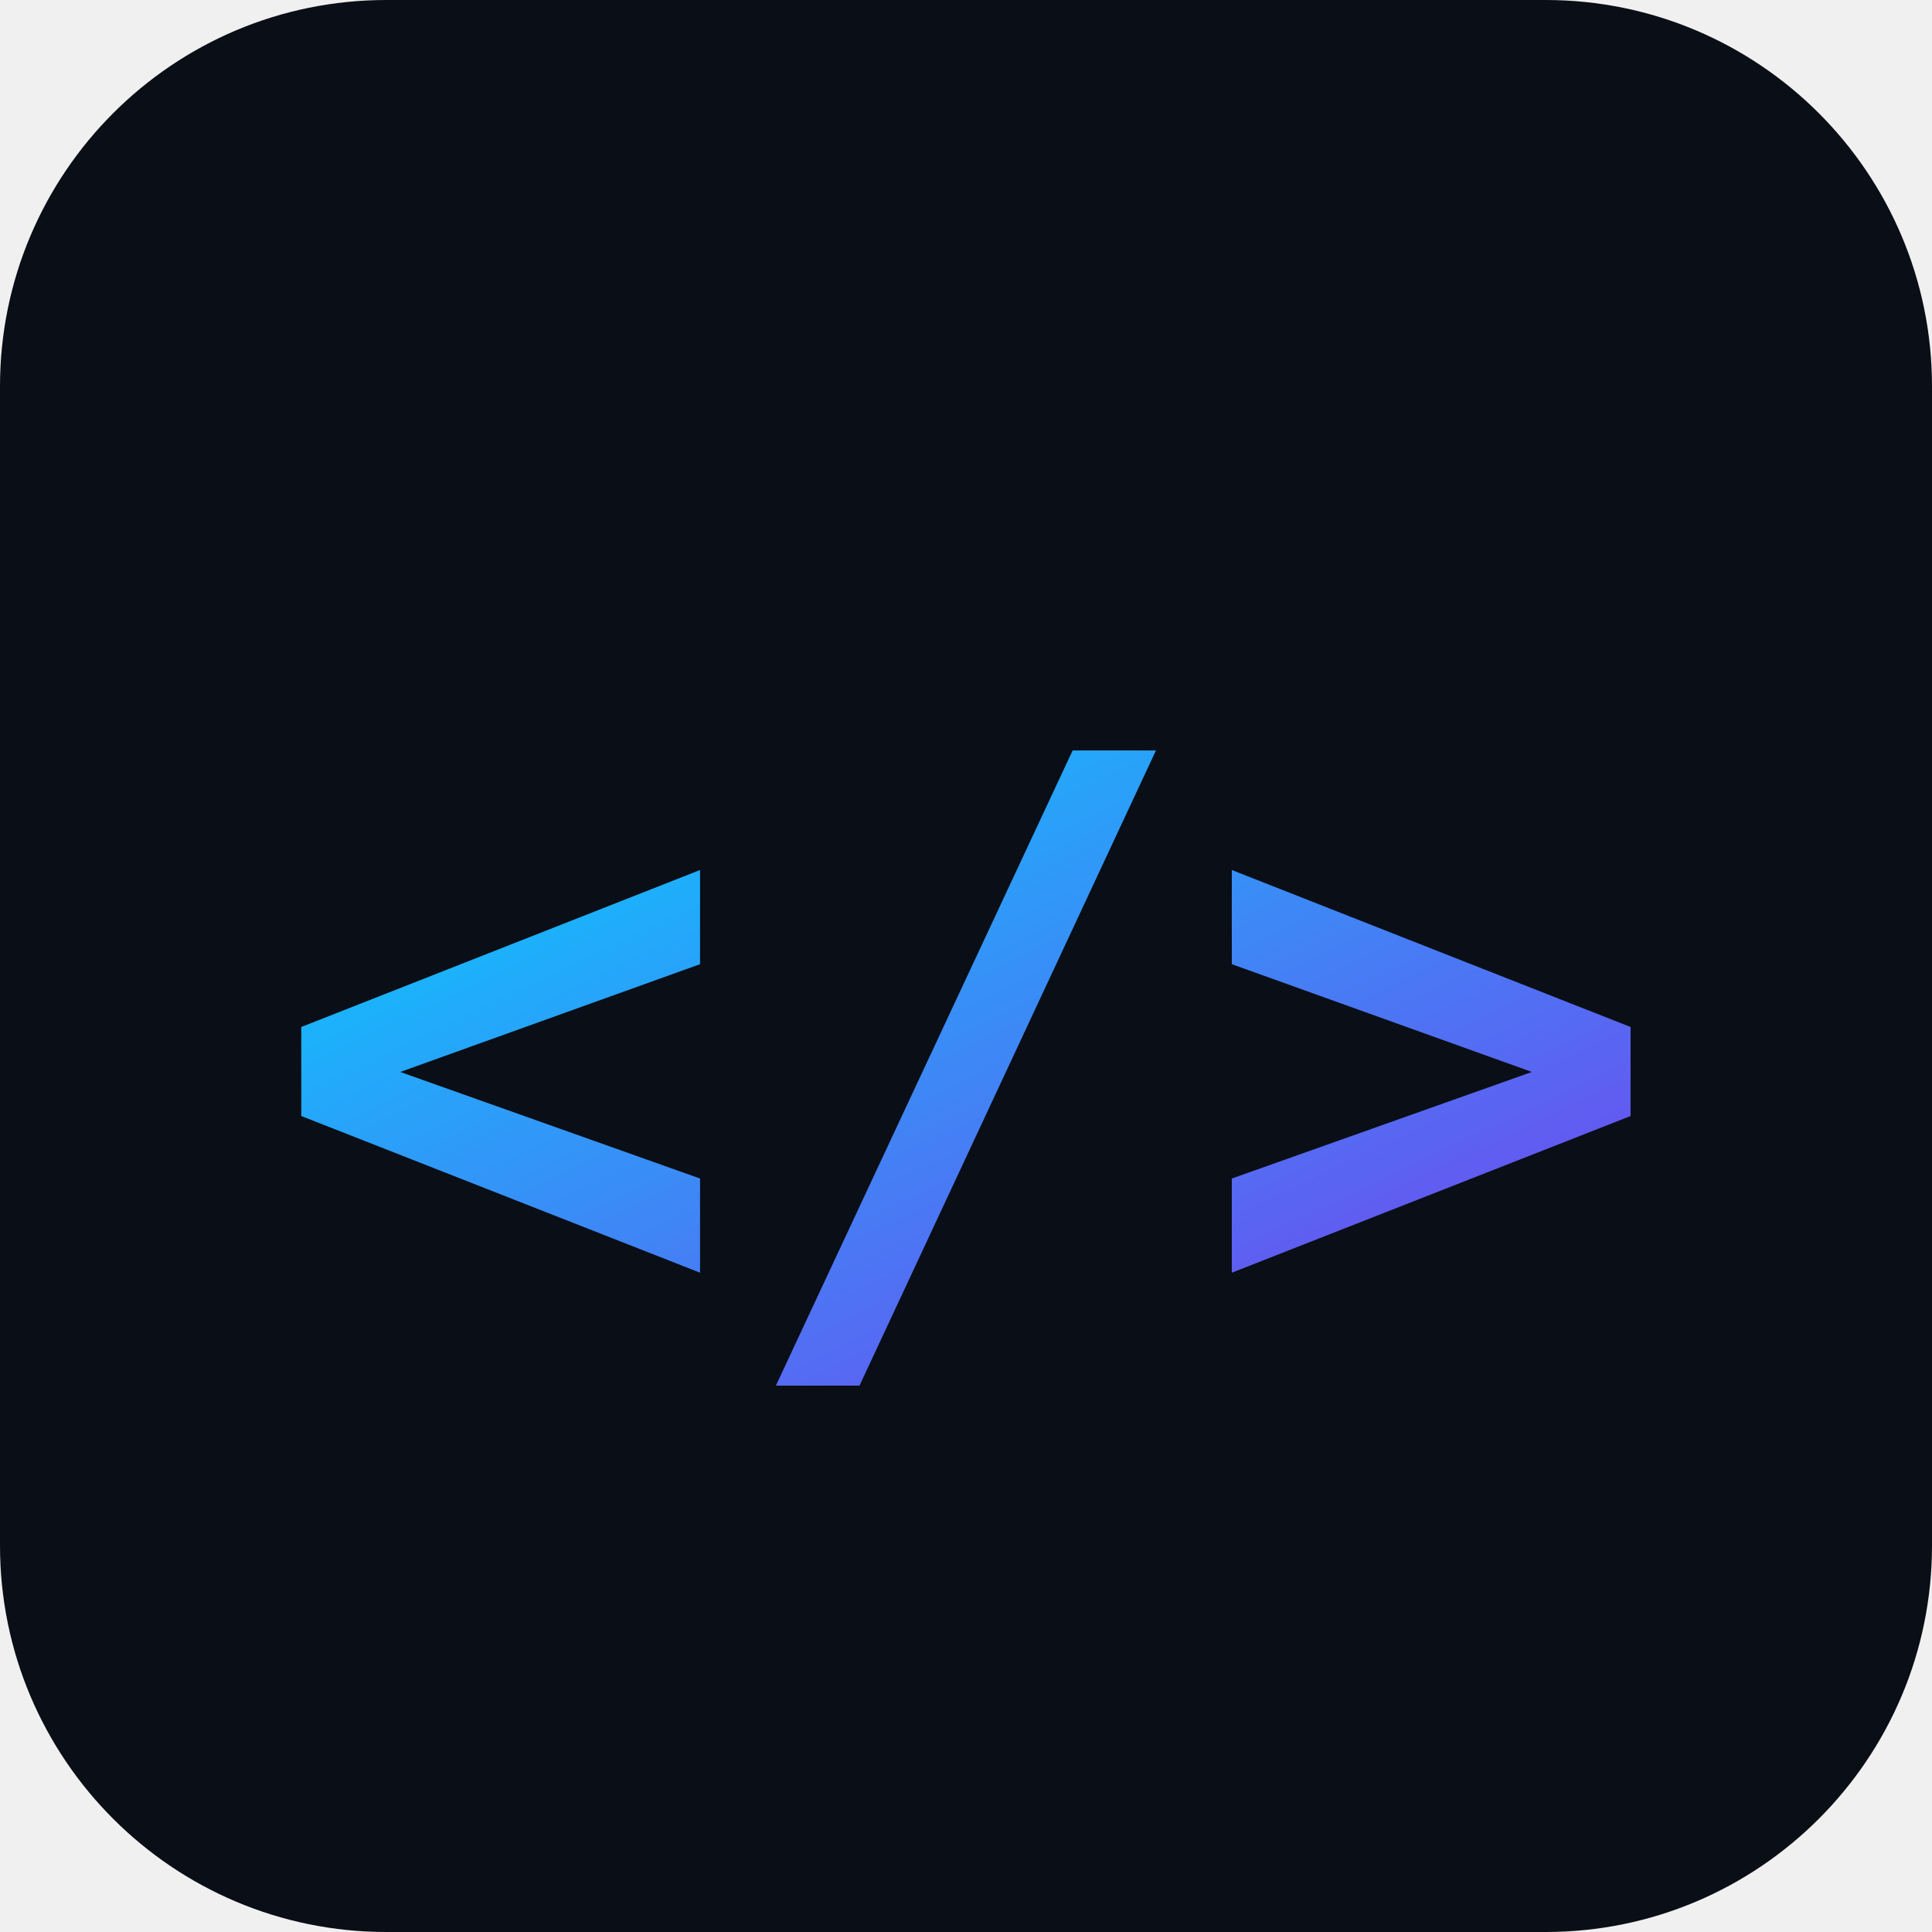
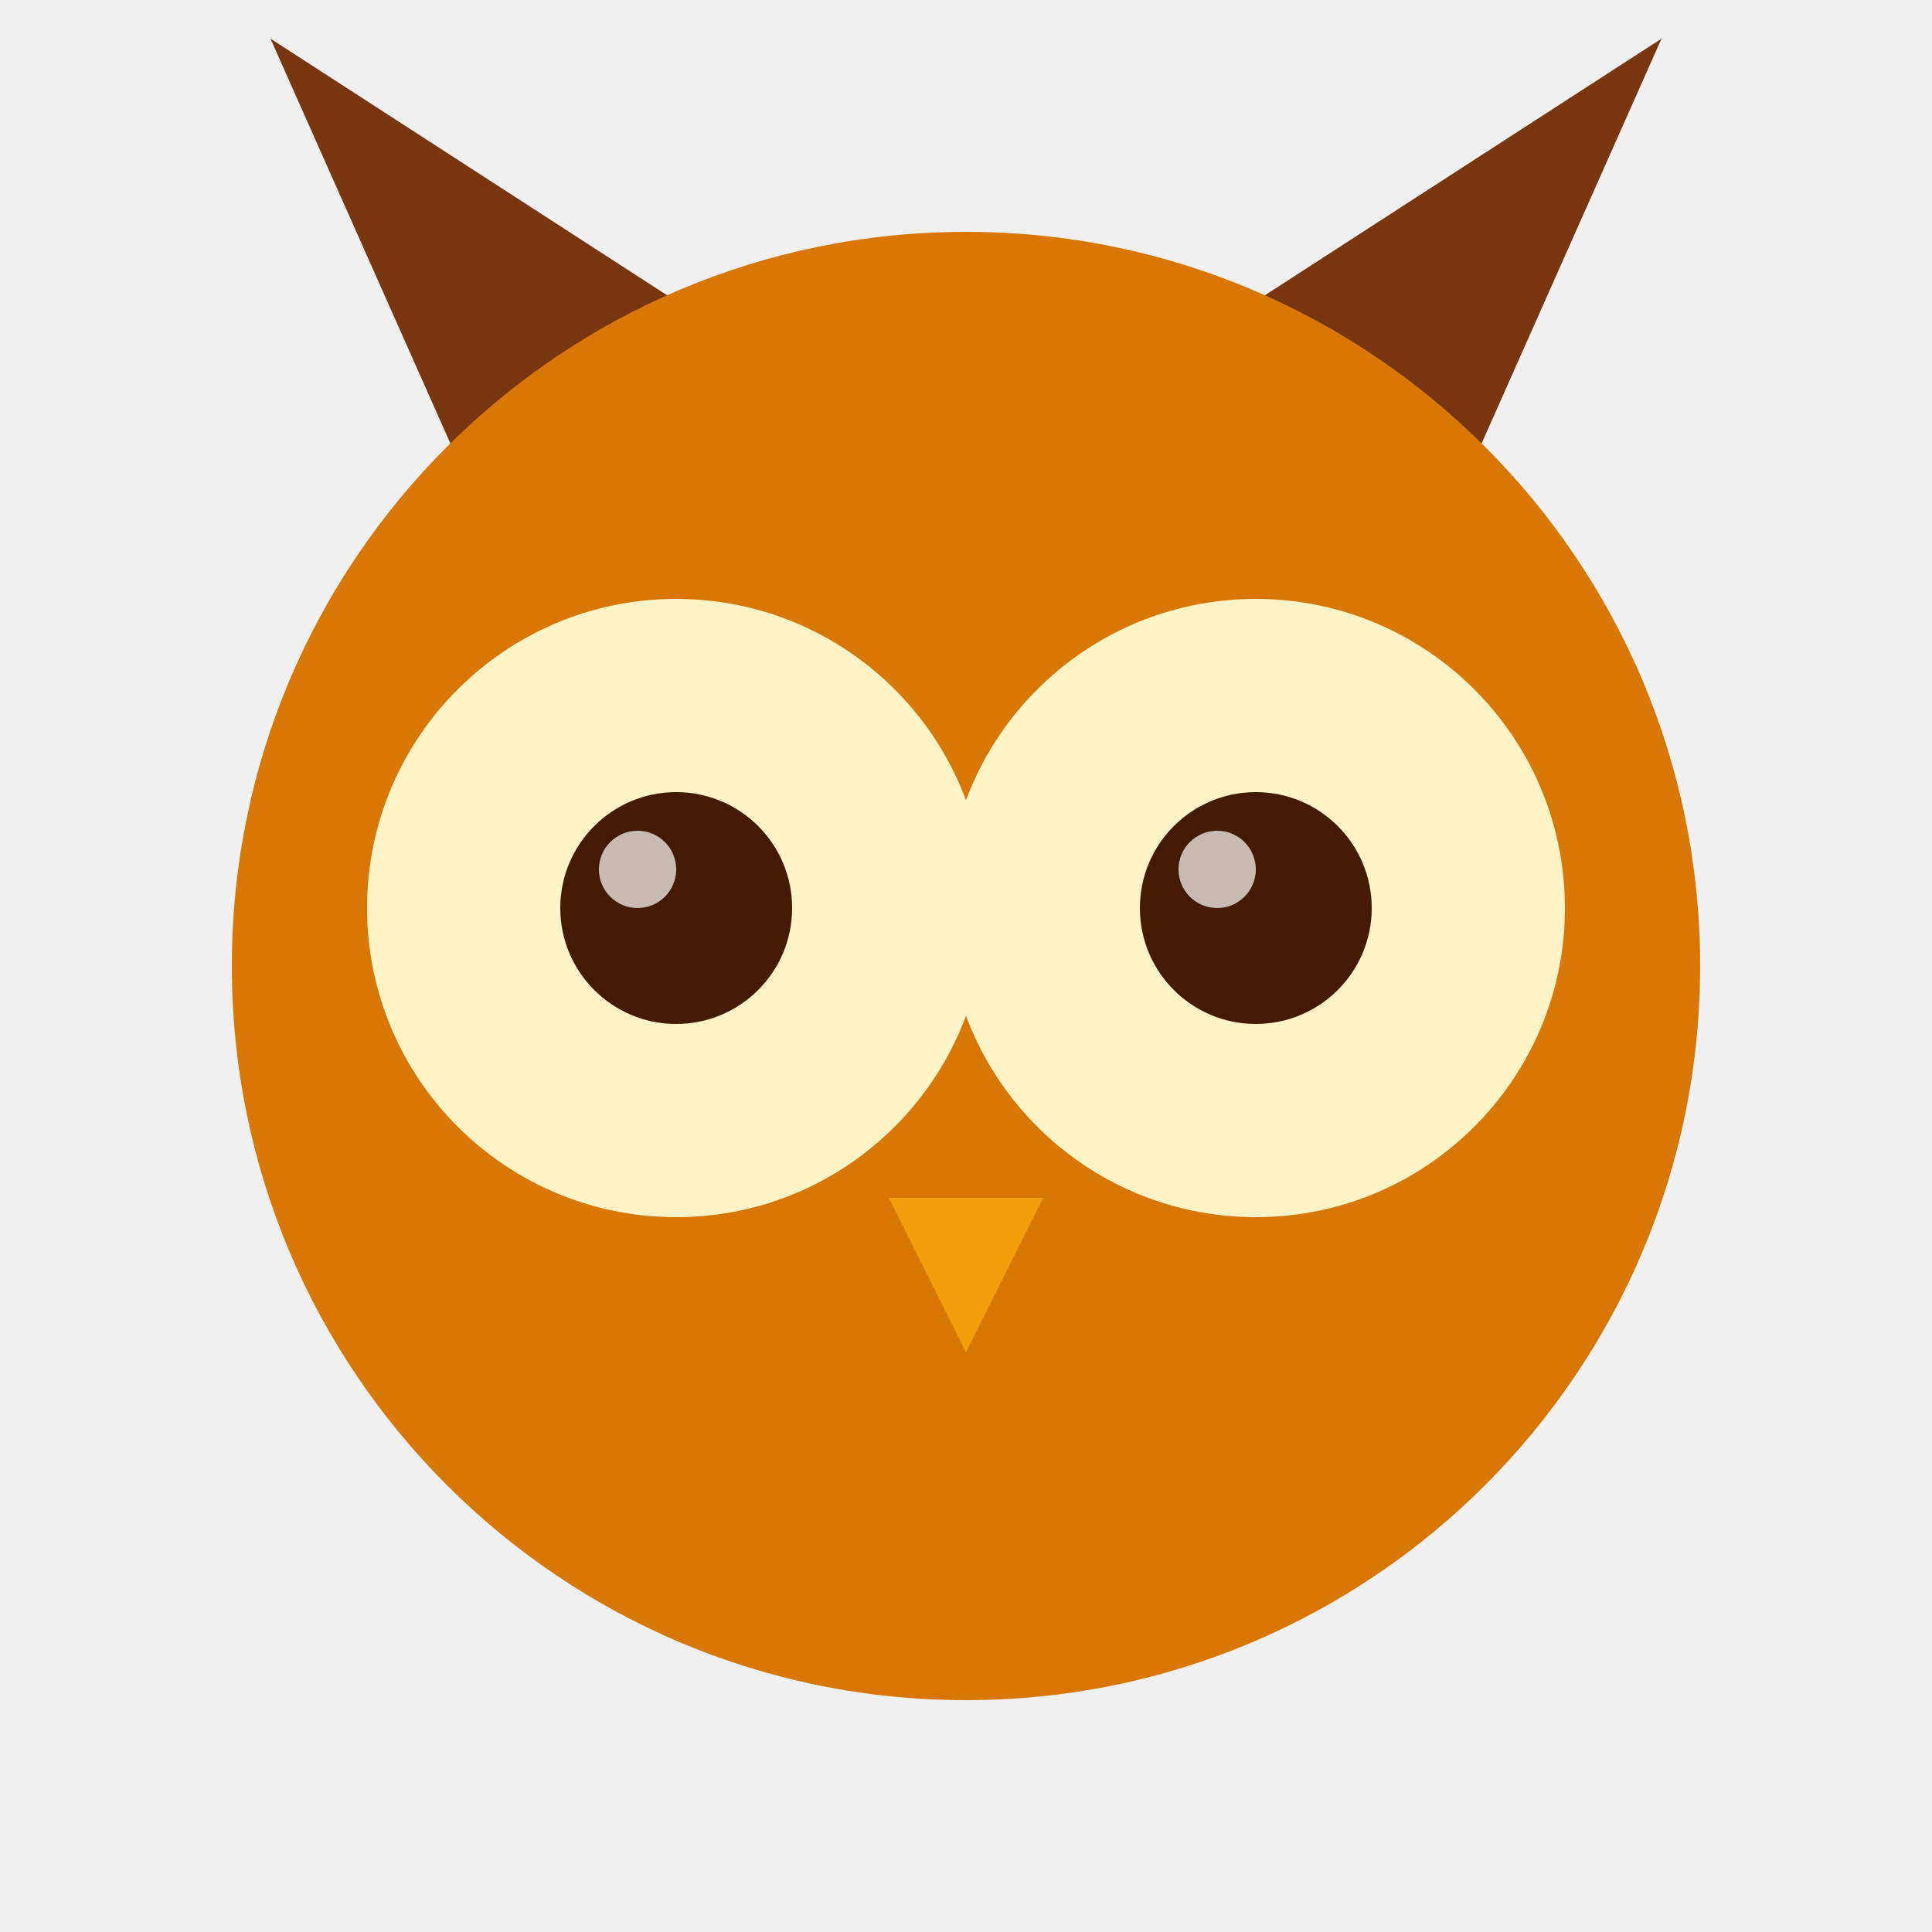
<svg xmlns="http://www.w3.org/2000/svg" viewBox="0 0 100 100">
-   <defs>
-     <linearGradient id="grad" x1="0%" y1="0%" x2="100%" y2="100%">
-       <stop offset="0%" style="stop-color:#00d4ff;stop-opacity:1" />
-       <stop offset="100%" style="stop-color:#7c3aed;stop-opacity:1" />
-     </linearGradient>
-   </defs>
-   <rect width="100" height="100" rx="20" fill="#0a0e17" />
-   <text x="50" y="68" font-family="monospace" font-size="40" font-weight="bold" fill="url(#grad)" text-anchor="middle">&lt;/&gt;</text>
+   <polygon points="30,38 14,2 48,24" fill="#78350f" />
+   <polygon points="70,38 86,2 52,24" fill="#78350f" />
+   <circle cx="50" cy="50" r="38" fill="#d97706" />
+   <circle cx="35" cy="47" r="16" fill="#fef3c7" />
+   <circle cx="65" cy="47" r="16" fill="#fef3c7" />
+   <circle cx="35" cy="47" r="6" fill="#451a03" />
+   <circle cx="65" cy="47" r="6" fill="#451a03" />
+   <circle cx="33" cy="45" r="2" fill="white" opacity="0.7" />
+   <circle cx="63" cy="45" r="2" fill="white" opacity="0.7" />
+   <polygon points="46,62 50,70 54,62" fill="#f59e0b" />
</svg>
